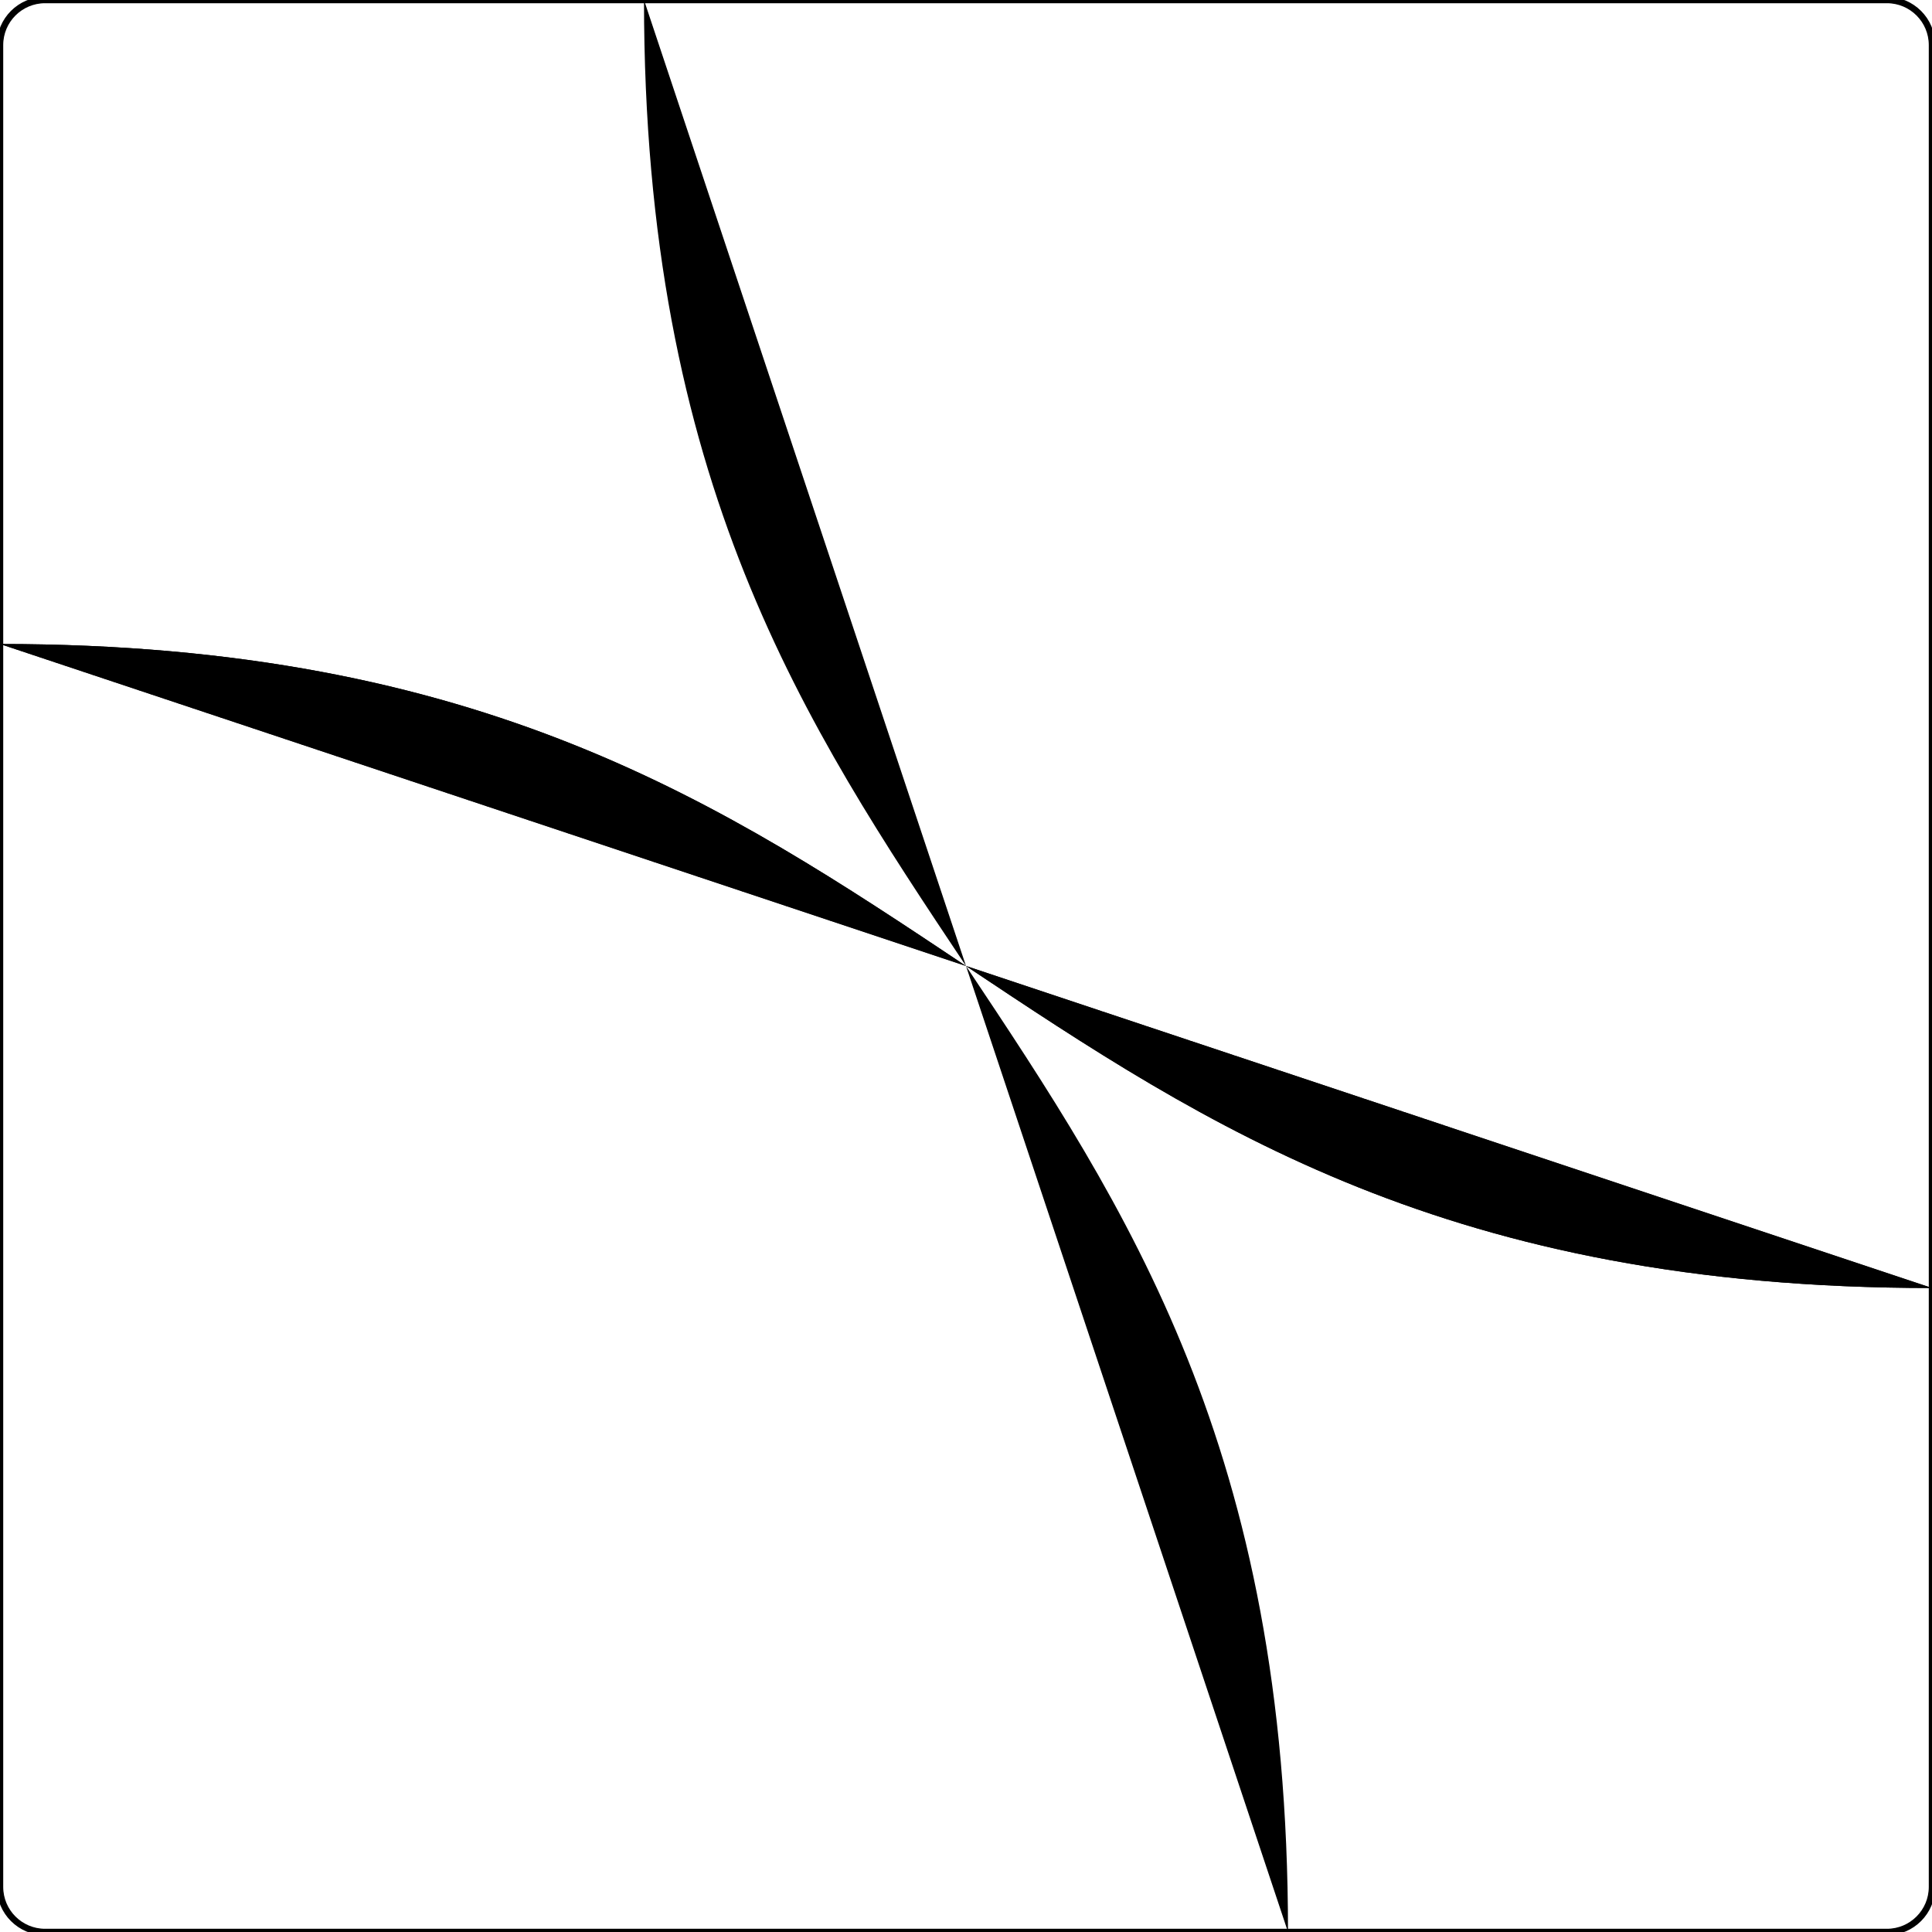
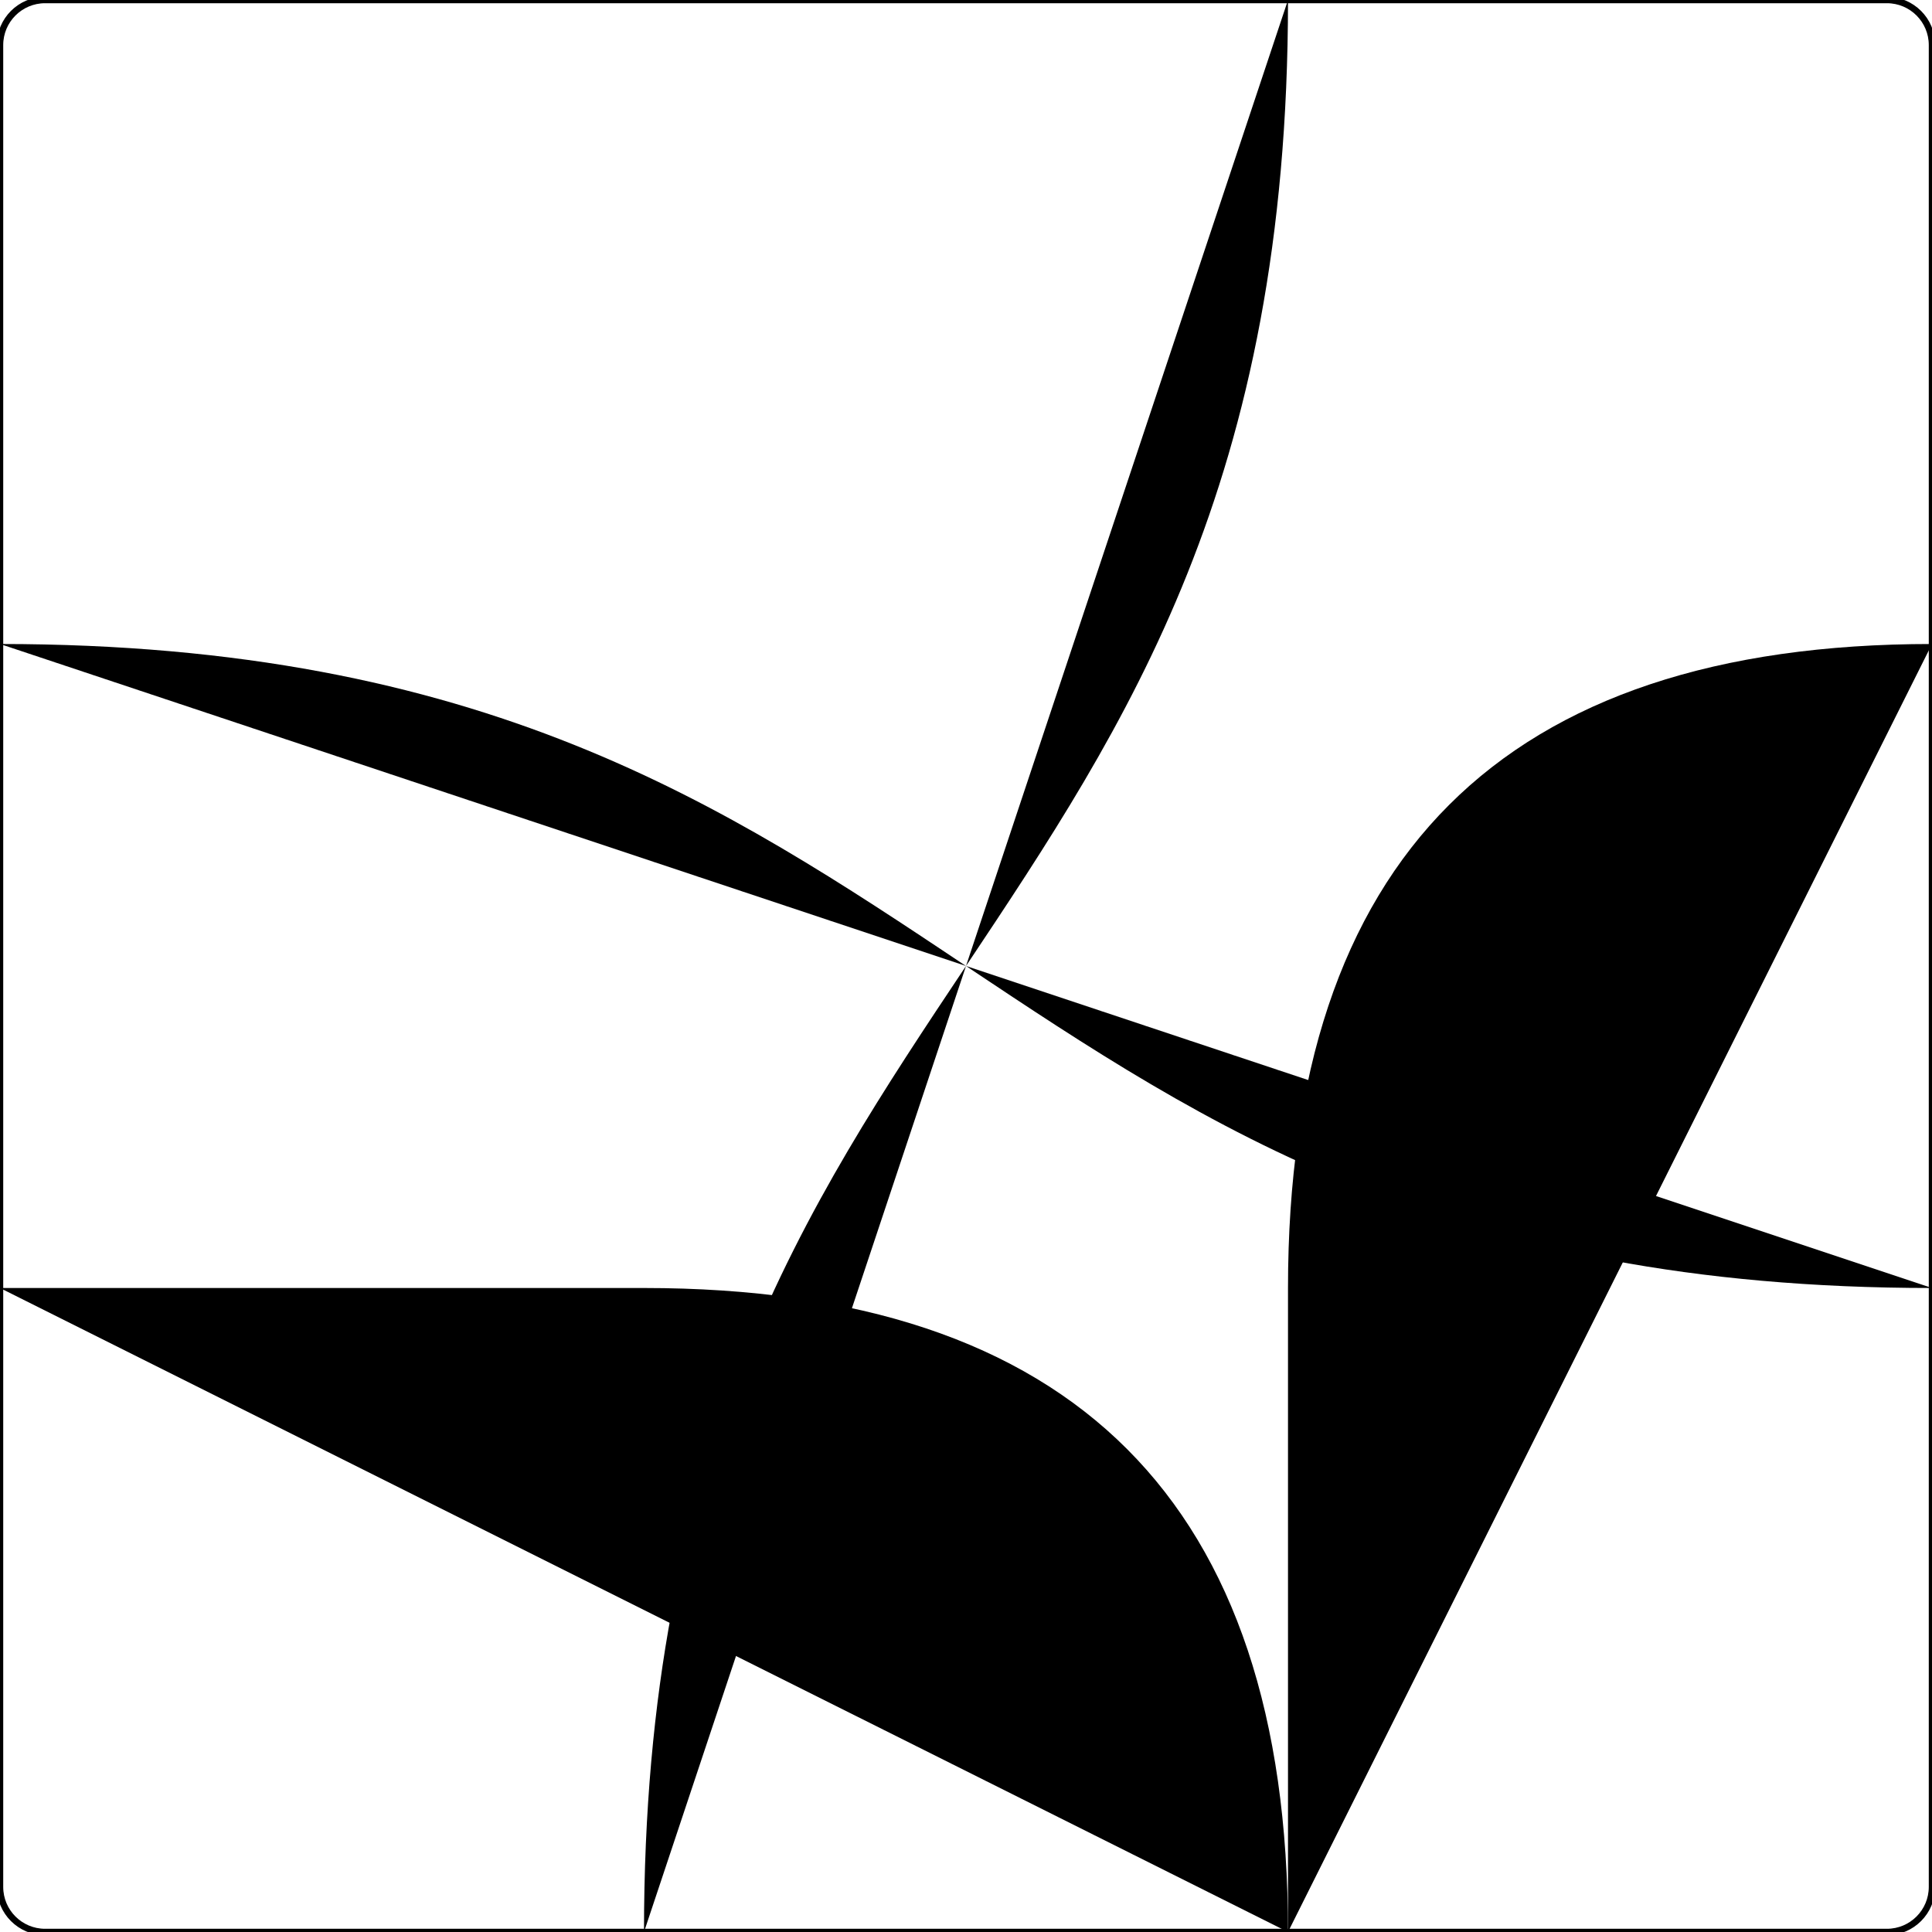
<svg xmlns="http://www.w3.org/2000/svg" viewBox="0 0 3 3">
  <g>
    <rect x="0" y="0" width="3" height="3" fill="none" stroke="black" stroke-width="0.01" rx="0.07" />
-     <path d="M 3,2 C 1.5,2 1.5,1 0,1" class="way_f" />
+     <path d="M 3,1 Q 2,1 2,2 L 2,3" class="way_f" />
+     <path d="M 2,3 Q 2,2 1,2 L 0,2" class="way_f" />
    <path d="M 3,2 C 1.5,2 1.5,1 0,1" class="way_w" />
-     <path d="M 2,3 C 2,1.5 1,1.5 1,0" class="way_s" />
+     <path d="M 2,0 C 2,1.5 1,1.5 1,3" class="way_s" />
  </g>
</svg>
